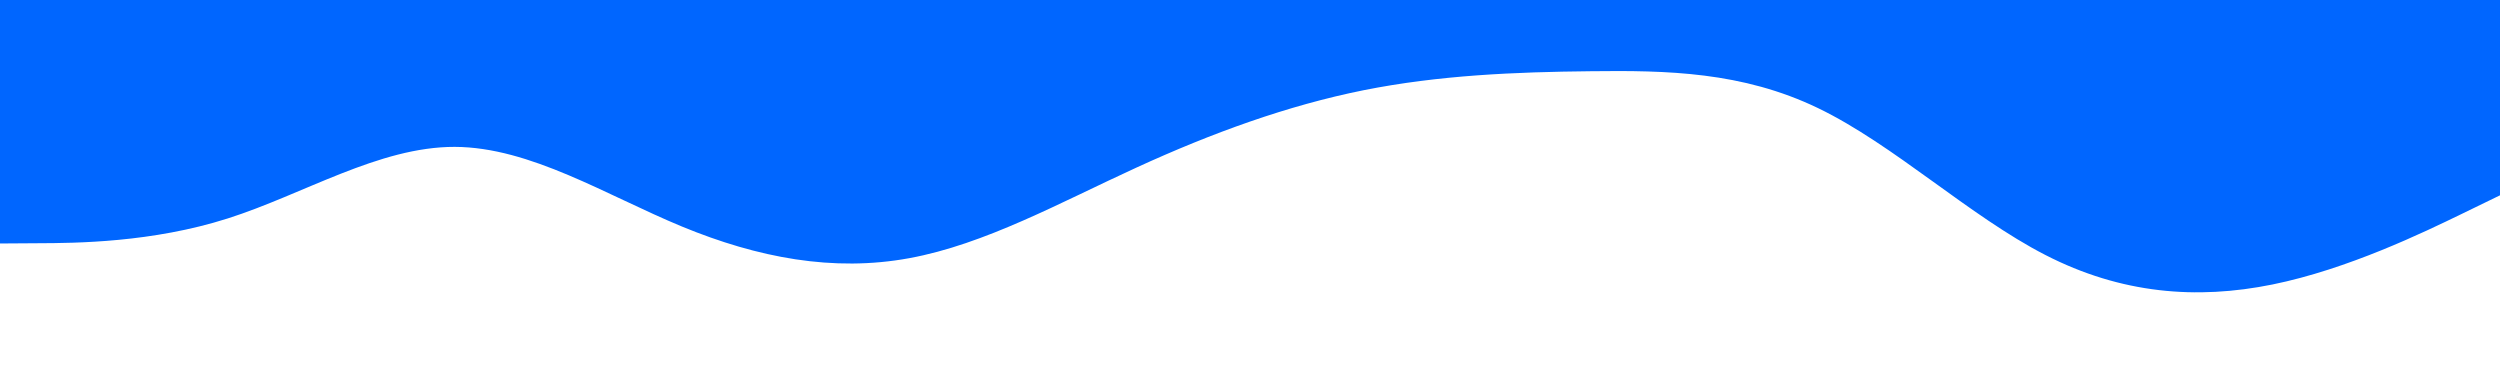
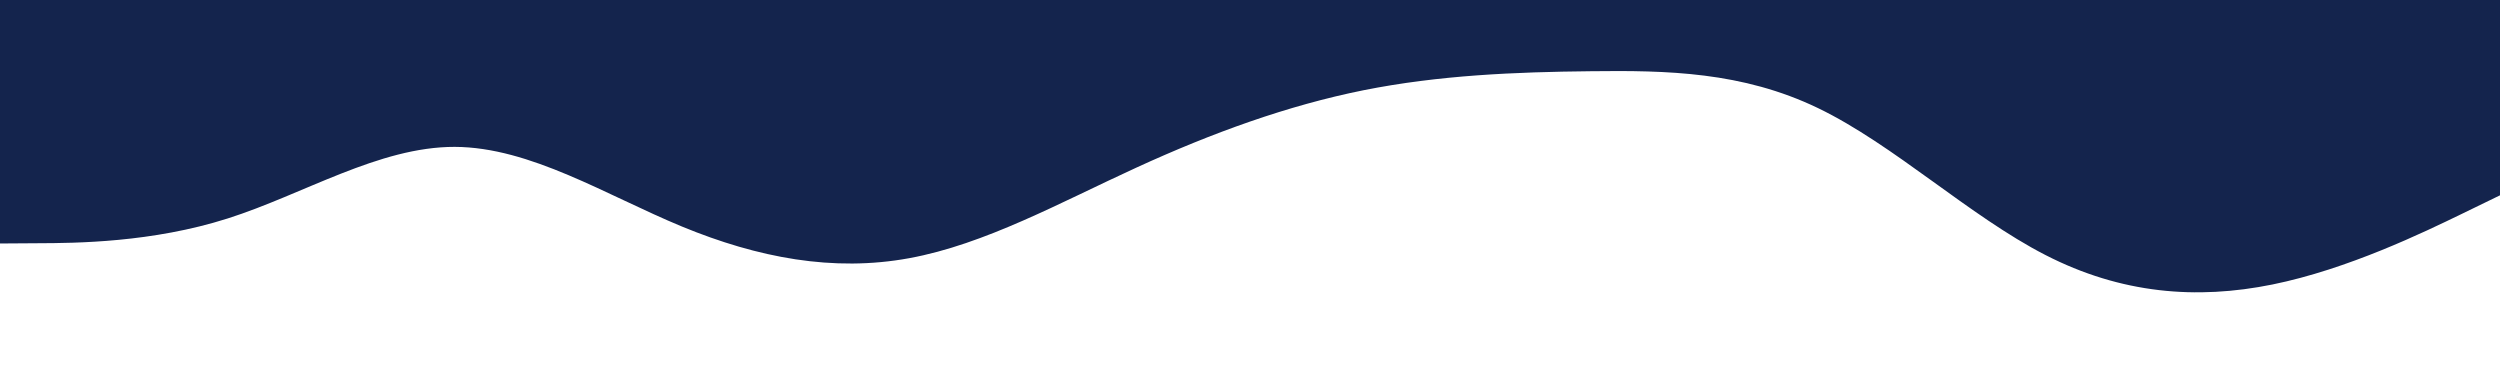
<svg xmlns="http://www.w3.org/2000/svg" id="visual" viewBox="0 0 1920 300" width="1920" height="300" version="1.1">
-   <path d="M0 187L29.2 186.8C58.3 186.7 116.7 186.3 174.8 167.8C233 149.3 291 112.7 349.2 112.8C407.3 113 465.7 150 523.8 174C582 198 640 209 698.2 198.3C756.3 187.7 814.7 155.3 872.8 128.7C931 102 989 81 1047.2 69.3C1105.3 57.7 1163.7 55.3 1221.8 54.7C1280 54 1338 55 1396.2 83C1454.3 111 1512.7 166 1570.8 195.8C1629 225.7 1687 230.3 1745.2 218.5C1803.3 206.7 1861.7 178.3 1890.8 164.2L1920 150L1920 0L1890.8 0C1861.7 0 1803.3 0 1745.2 0C1687 0 1629 0 1570.8 0C1512.7 0 1454.3 0 1396.2 0C1338 0 1280 0 1221.8 0C1163.7 0 1105.3 0 1047.2 0C989 0 931 0 872.8 0C814.7 0 756.3 0 698.2 0C640 0 582 0 523.8 0C465.7 0 407.3 0 349.2 0C291 0 233 0 174.8 0C116.7 0 58.3 0 29.2 0L0 0Z" fill="#0066FF" stroke-linecap="round" stroke-linejoin="miter" />
+   <path d="M0 187L29.2 186.8C58.3 186.7 116.7 186.3 174.8 167.8C233 149.3 291 112.7 349.2 112.8C407.3 113 465.7 150 523.8 174C582 198 640 209 698.2 198.3C756.3 187.7 814.7 155.3 872.8 128.7C931 102 989 81 1047.2 69.3C1105.3 57.7 1163.7 55.3 1221.8 54.7C1280 54 1338 55 1396.2 83C1454.3 111 1512.7 166 1570.8 195.8C1629 225.7 1687 230.3 1745.2 218.5C1803.3 206.7 1861.7 178.3 1890.8 164.2L1920 150L1920 0L1890.8 0C1861.7 0 1803.3 0 1745.2 0C1687 0 1629 0 1570.8 0C1512.7 0 1454.3 0 1396.2 0C1338 0 1280 0 1221.8 0C1163.7 0 1105.3 0 1047.2 0C989 0 931 0 872.8 0C814.7 0 756.3 0 698.2 0C640 0 582 0 523.8 0C465.7 0 407.3 0 349.2 0C291 0 233 0 174.8 0C116.7 0 58.3 0 29.2 0L0 0Z" fill="#14244D" stroke-linecap="round" stroke-linejoin="miter" />
</svg>
